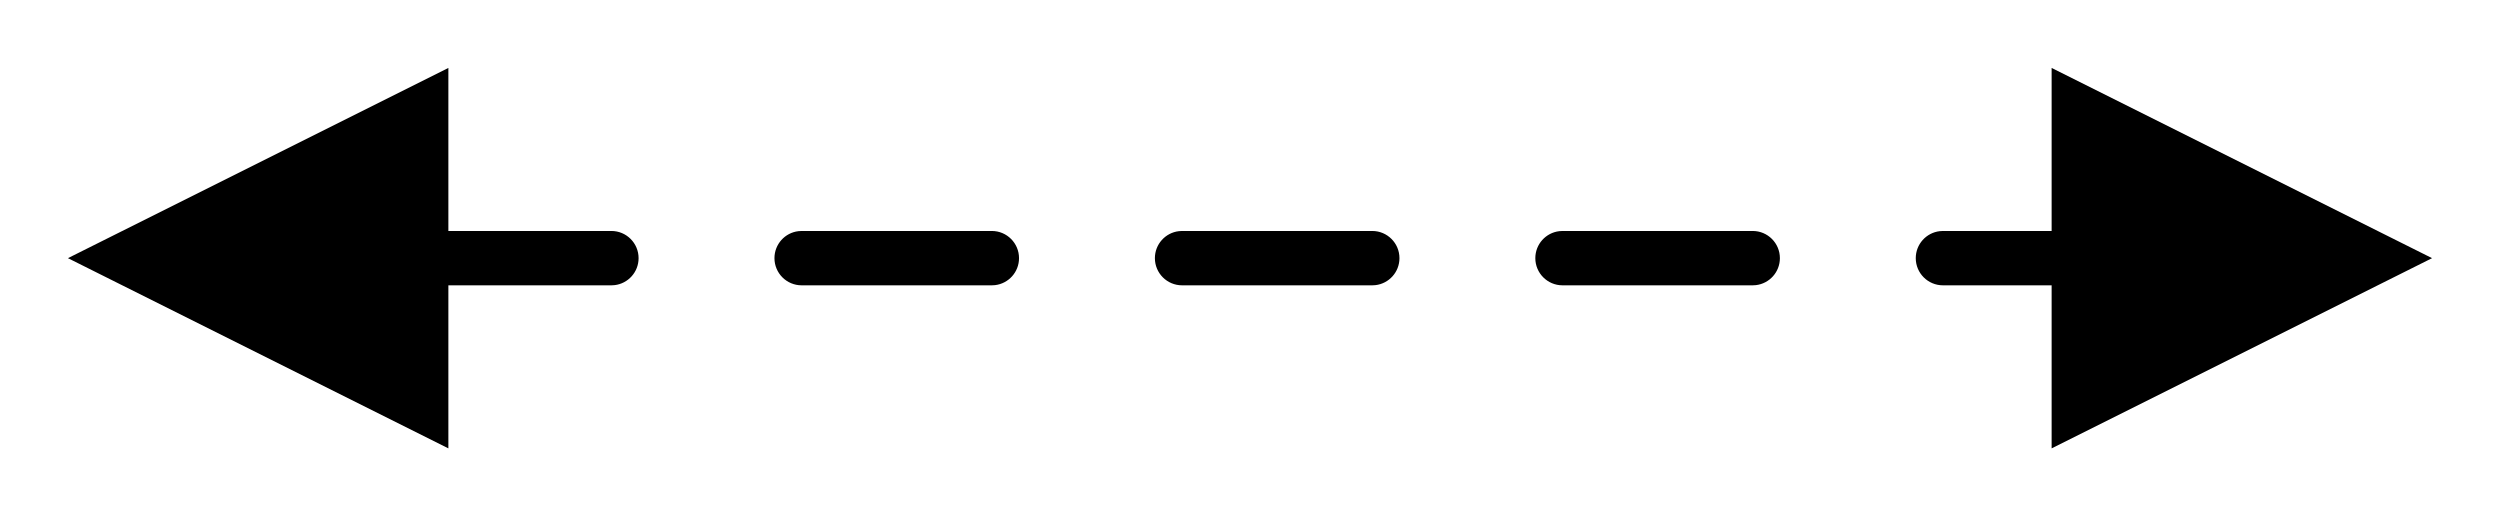
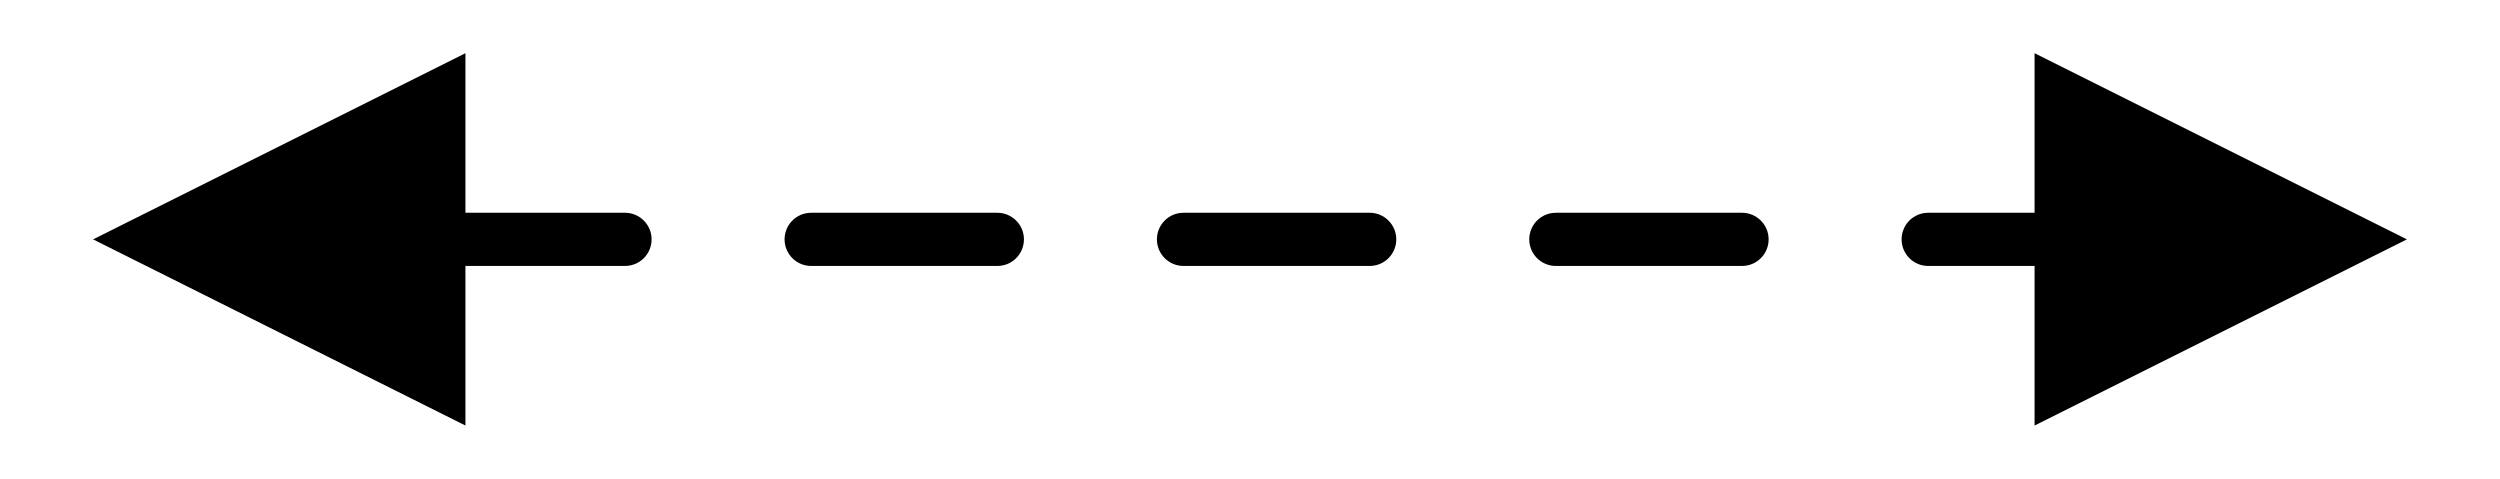
- <svg xmlns="http://www.w3.org/2000/svg" width="92px" height="19px" viewBox="0 0 92 19" version="1.1">
-   <g id="Page-1" stroke="none" stroke-width="1" fill="none" fill-rule="evenodd">
-     <g id="Constellation-Canvas" transform="translate(-173, -7893)" fill="#000000" fill-rule="nonzero">
-       <g id="Relationships" transform="translate(0, 7452)">
-         <g id="Lego" transform="translate(175, 450)">
-           <path id="Line" d="M14.5,-6.5 L14.5,-0.5 L20.5,-0.5 C21.052,-0.5 21.5,-0.052 21.5,0.5 C21.5,1.013 21.114,1.436 20.617,1.493 L20.5,1.5 L14.5,1.5 L14.5,7.5 L0.5,0.5 L14.5,-6.5 Z M73.5,-6.5 L87.5,0.5 L73.5,7.5 L73.5,1.5 L69.5,1.5 C68.948,1.5 68.5,1.052 68.5,0.5 C68.5,-0.013 68.886,-0.436 69.383,-0.493 L69.5,-0.5 L73.5,-0.5 L73.5,-6.5 Z M34.5,-0.5 C35.052,-0.5 35.5,-0.052 35.5,0.5 C35.5,1.013 35.114,1.436 34.617,1.493 L34.5,1.5 L27.5,1.5 C26.948,1.5 26.5,1.052 26.5,0.5 C26.5,-0.013 26.886,-0.436 27.383,-0.493 L27.5,-0.5 L34.5,-0.5 Z M48.5,-0.5 C49.052,-0.5 49.5,-0.052 49.5,0.5 C49.5,1.013 49.114,1.436 48.617,1.493 L48.5,1.5 L41.5,1.5 C40.948,1.5 40.5,1.052 40.5,0.5 C40.5,-0.013 40.886,-0.436 41.383,-0.493 L41.5,-0.5 L48.5,-0.5 Z M62.5,-0.5 C63.052,-0.5 63.5,-0.052 63.5,0.5 C63.5,1.013 63.114,1.436 62.617,1.493 L62.5,1.5 L55.5,1.5 C54.948,1.5 54.5,1.052 54.5,0.5 C54.5,-0.013 54.886,-0.436 55.383,-0.493 L55.5,-0.5 L62.5,-0.5 Z" />
-         </g>
-       </g>
-     </g>
+ <svg xmlns="http://www.w3.org/2000/svg" width="94" height="18" viewBox="0 0 94 18">
+   <g fill="#000" fill-rule="nonzero" transform="translate(3, 8.5)">
+     <path d="M14.5,-6.5 L14.5,-0.5 L20.5,-0.5 C21.052,-0.5 21.5,-0.052 21.5,0.5 C21.5,1.013 21.114,1.436 20.617,1.493 L20.5,1.5 L14.5,1.5 L14.5,7.5 L0.5,0.5 L14.5,-6.5 Z M73.5,-6.5 L87.5,0.5 L73.5,7.5 L73.5,1.5 L69.5,1.5 C68.948,1.5 68.5,1.052 68.5,0.5 C68.5,-0.013 68.886,-0.436 69.383,-0.493 L69.5,-0.5 L73.5,-0.5 L73.5,-6.5 Z M34.5,-0.5 C35.052,-0.5 35.5,-0.052 35.5,0.5 C35.5,1.013 35.114,1.436 34.617,1.493 L34.5,1.5 L27.5,1.5 C26.948,1.5 26.5,1.052 26.5,0.5 C26.5,-0.013 26.886,-0.436 27.383,-0.493 L27.5,-0.5 L34.5,-0.5 Z M48.5,-0.5 C49.052,-0.5 49.5,-0.052 49.5,0.5 C49.5,1.013 49.114,1.436 48.617,1.493 L48.5,1.5 L41.5,1.5 C40.948,1.5 40.5,1.052 40.5,0.5 C40.5,-0.013 40.886,-0.436 41.383,-0.493 L41.5,-0.5 L48.5,-0.5 Z M62.5,-0.5 C63.052,-0.5 63.5,-0.052 63.5,0.5 C63.5,1.013 63.114,1.436 62.617,1.493 L62.5,1.5 L55.5,1.5 C54.948,1.5 54.5,1.052 54.5,0.5 C54.5,-0.013 54.886,-0.436 55.383,-0.493 L55.5,-0.5 L62.5,-0.5 Z" />
  </g>
</svg>
